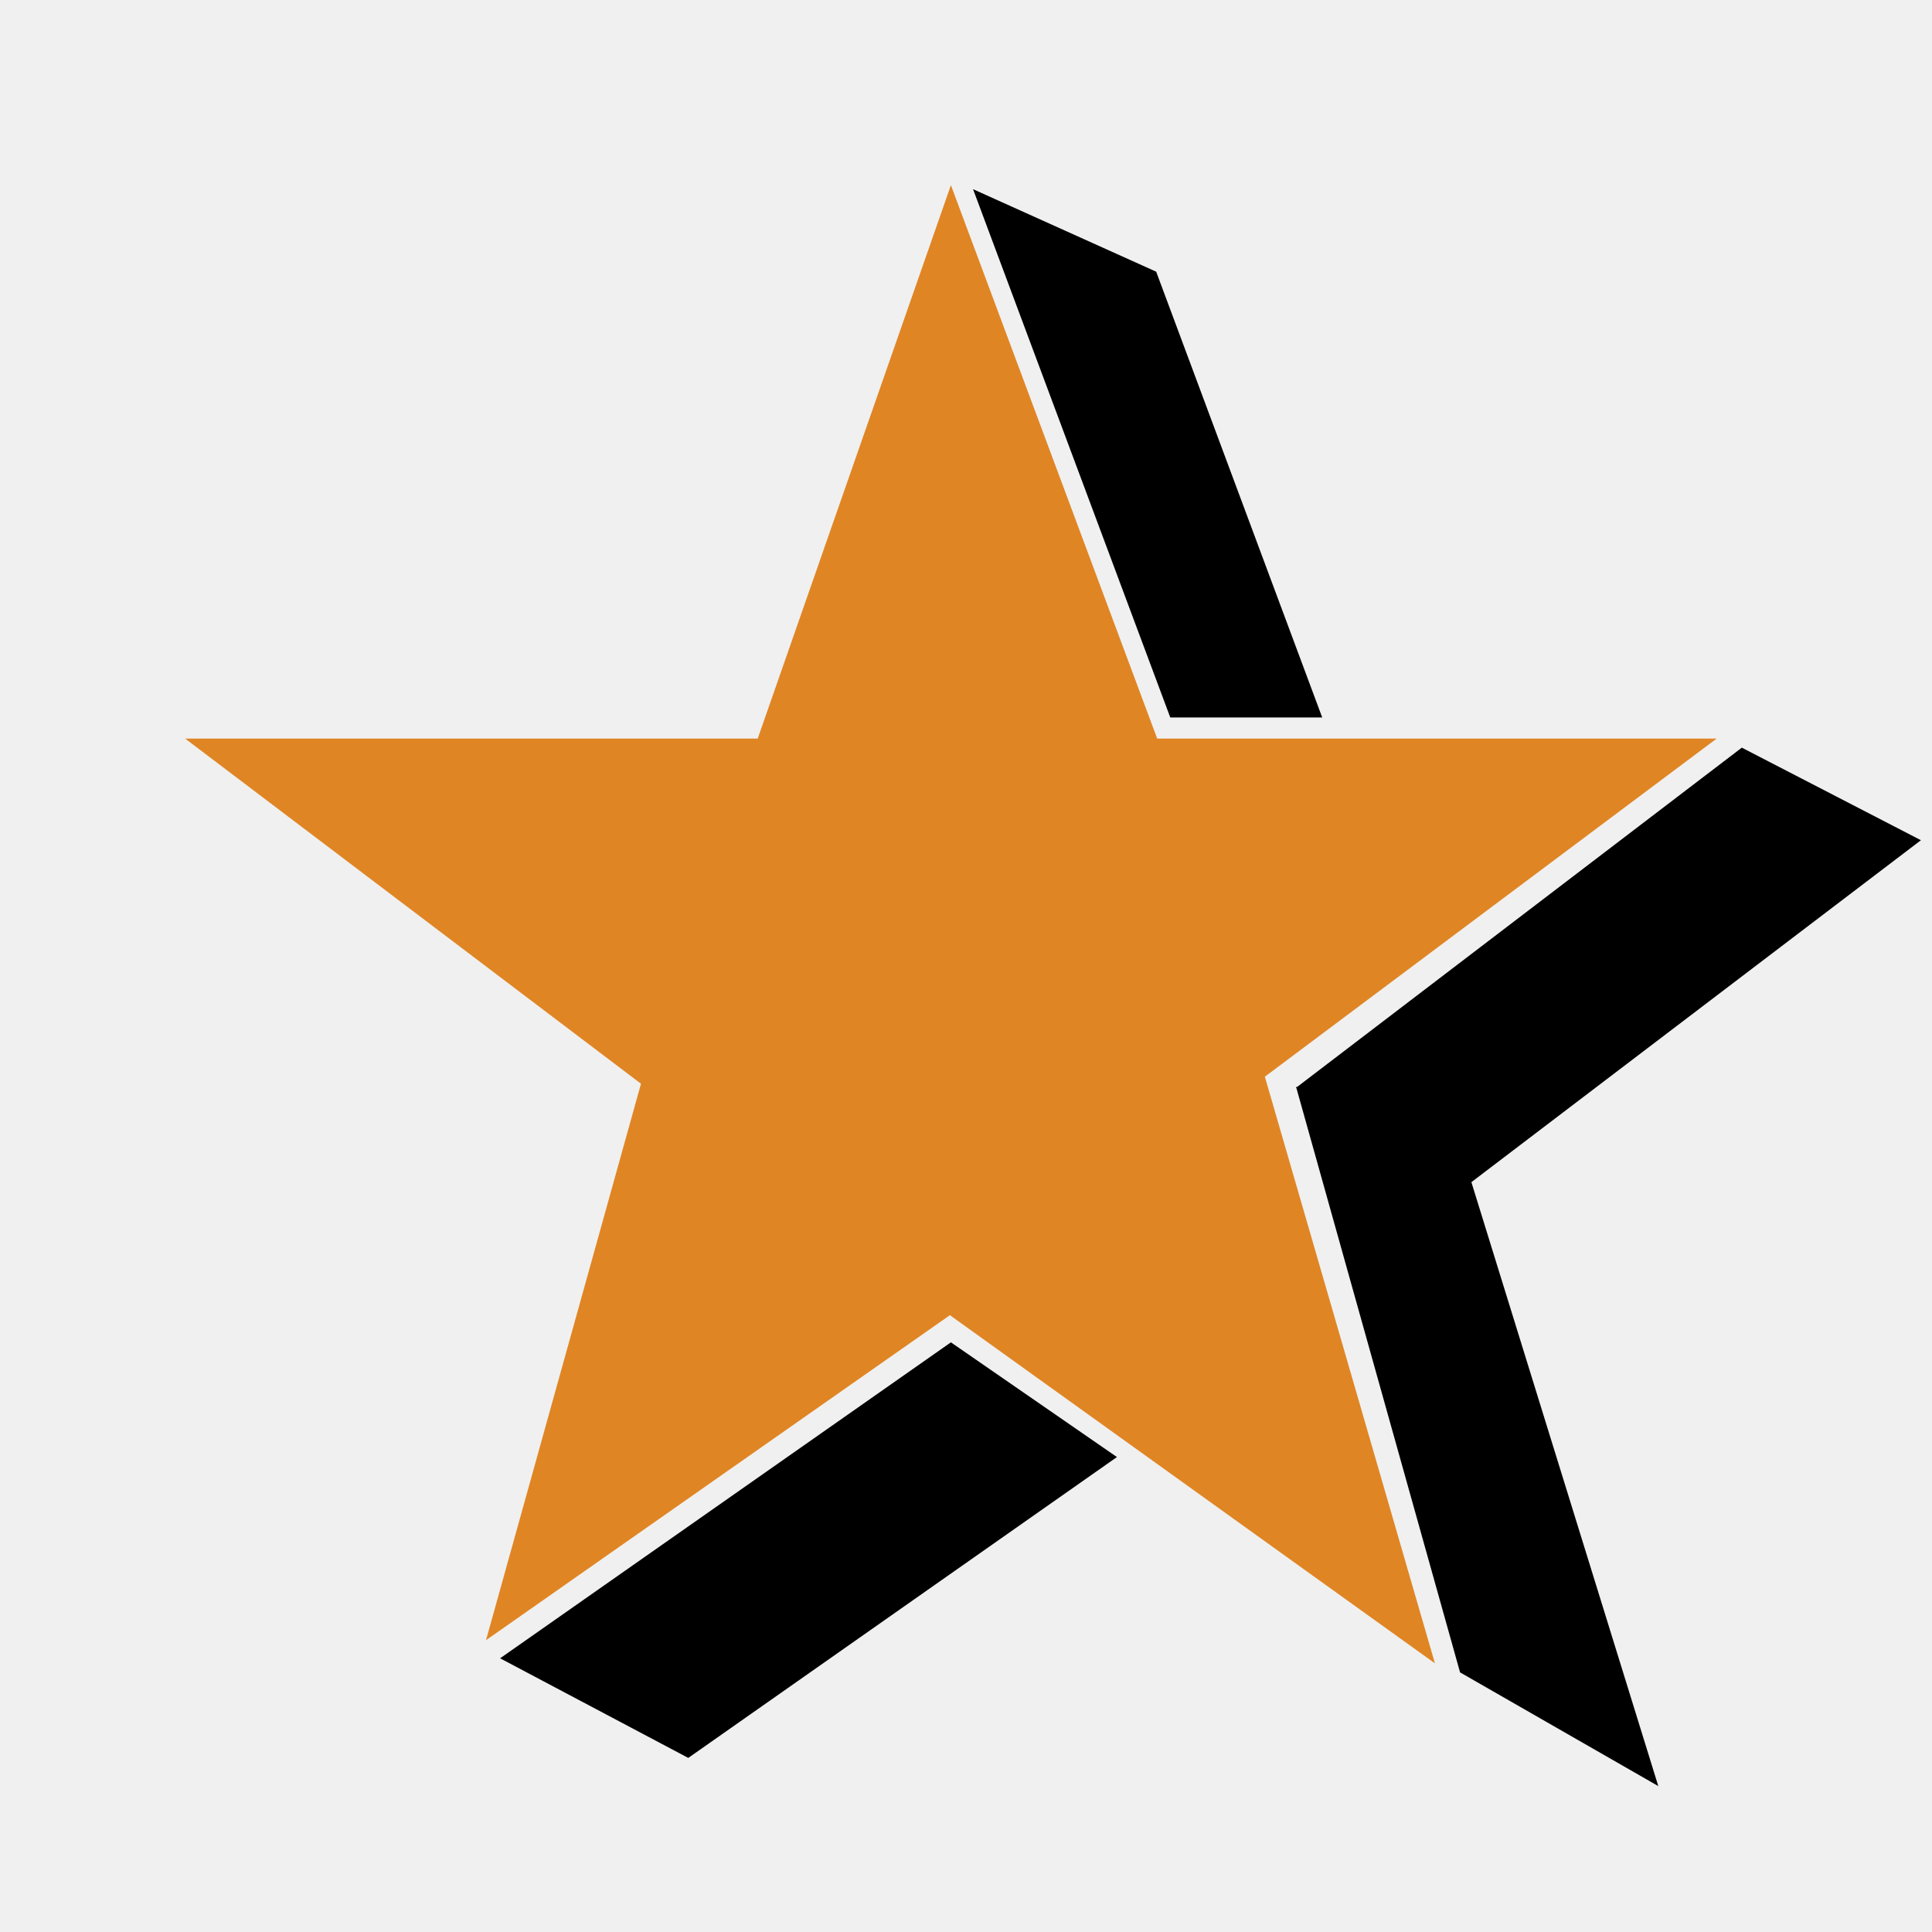
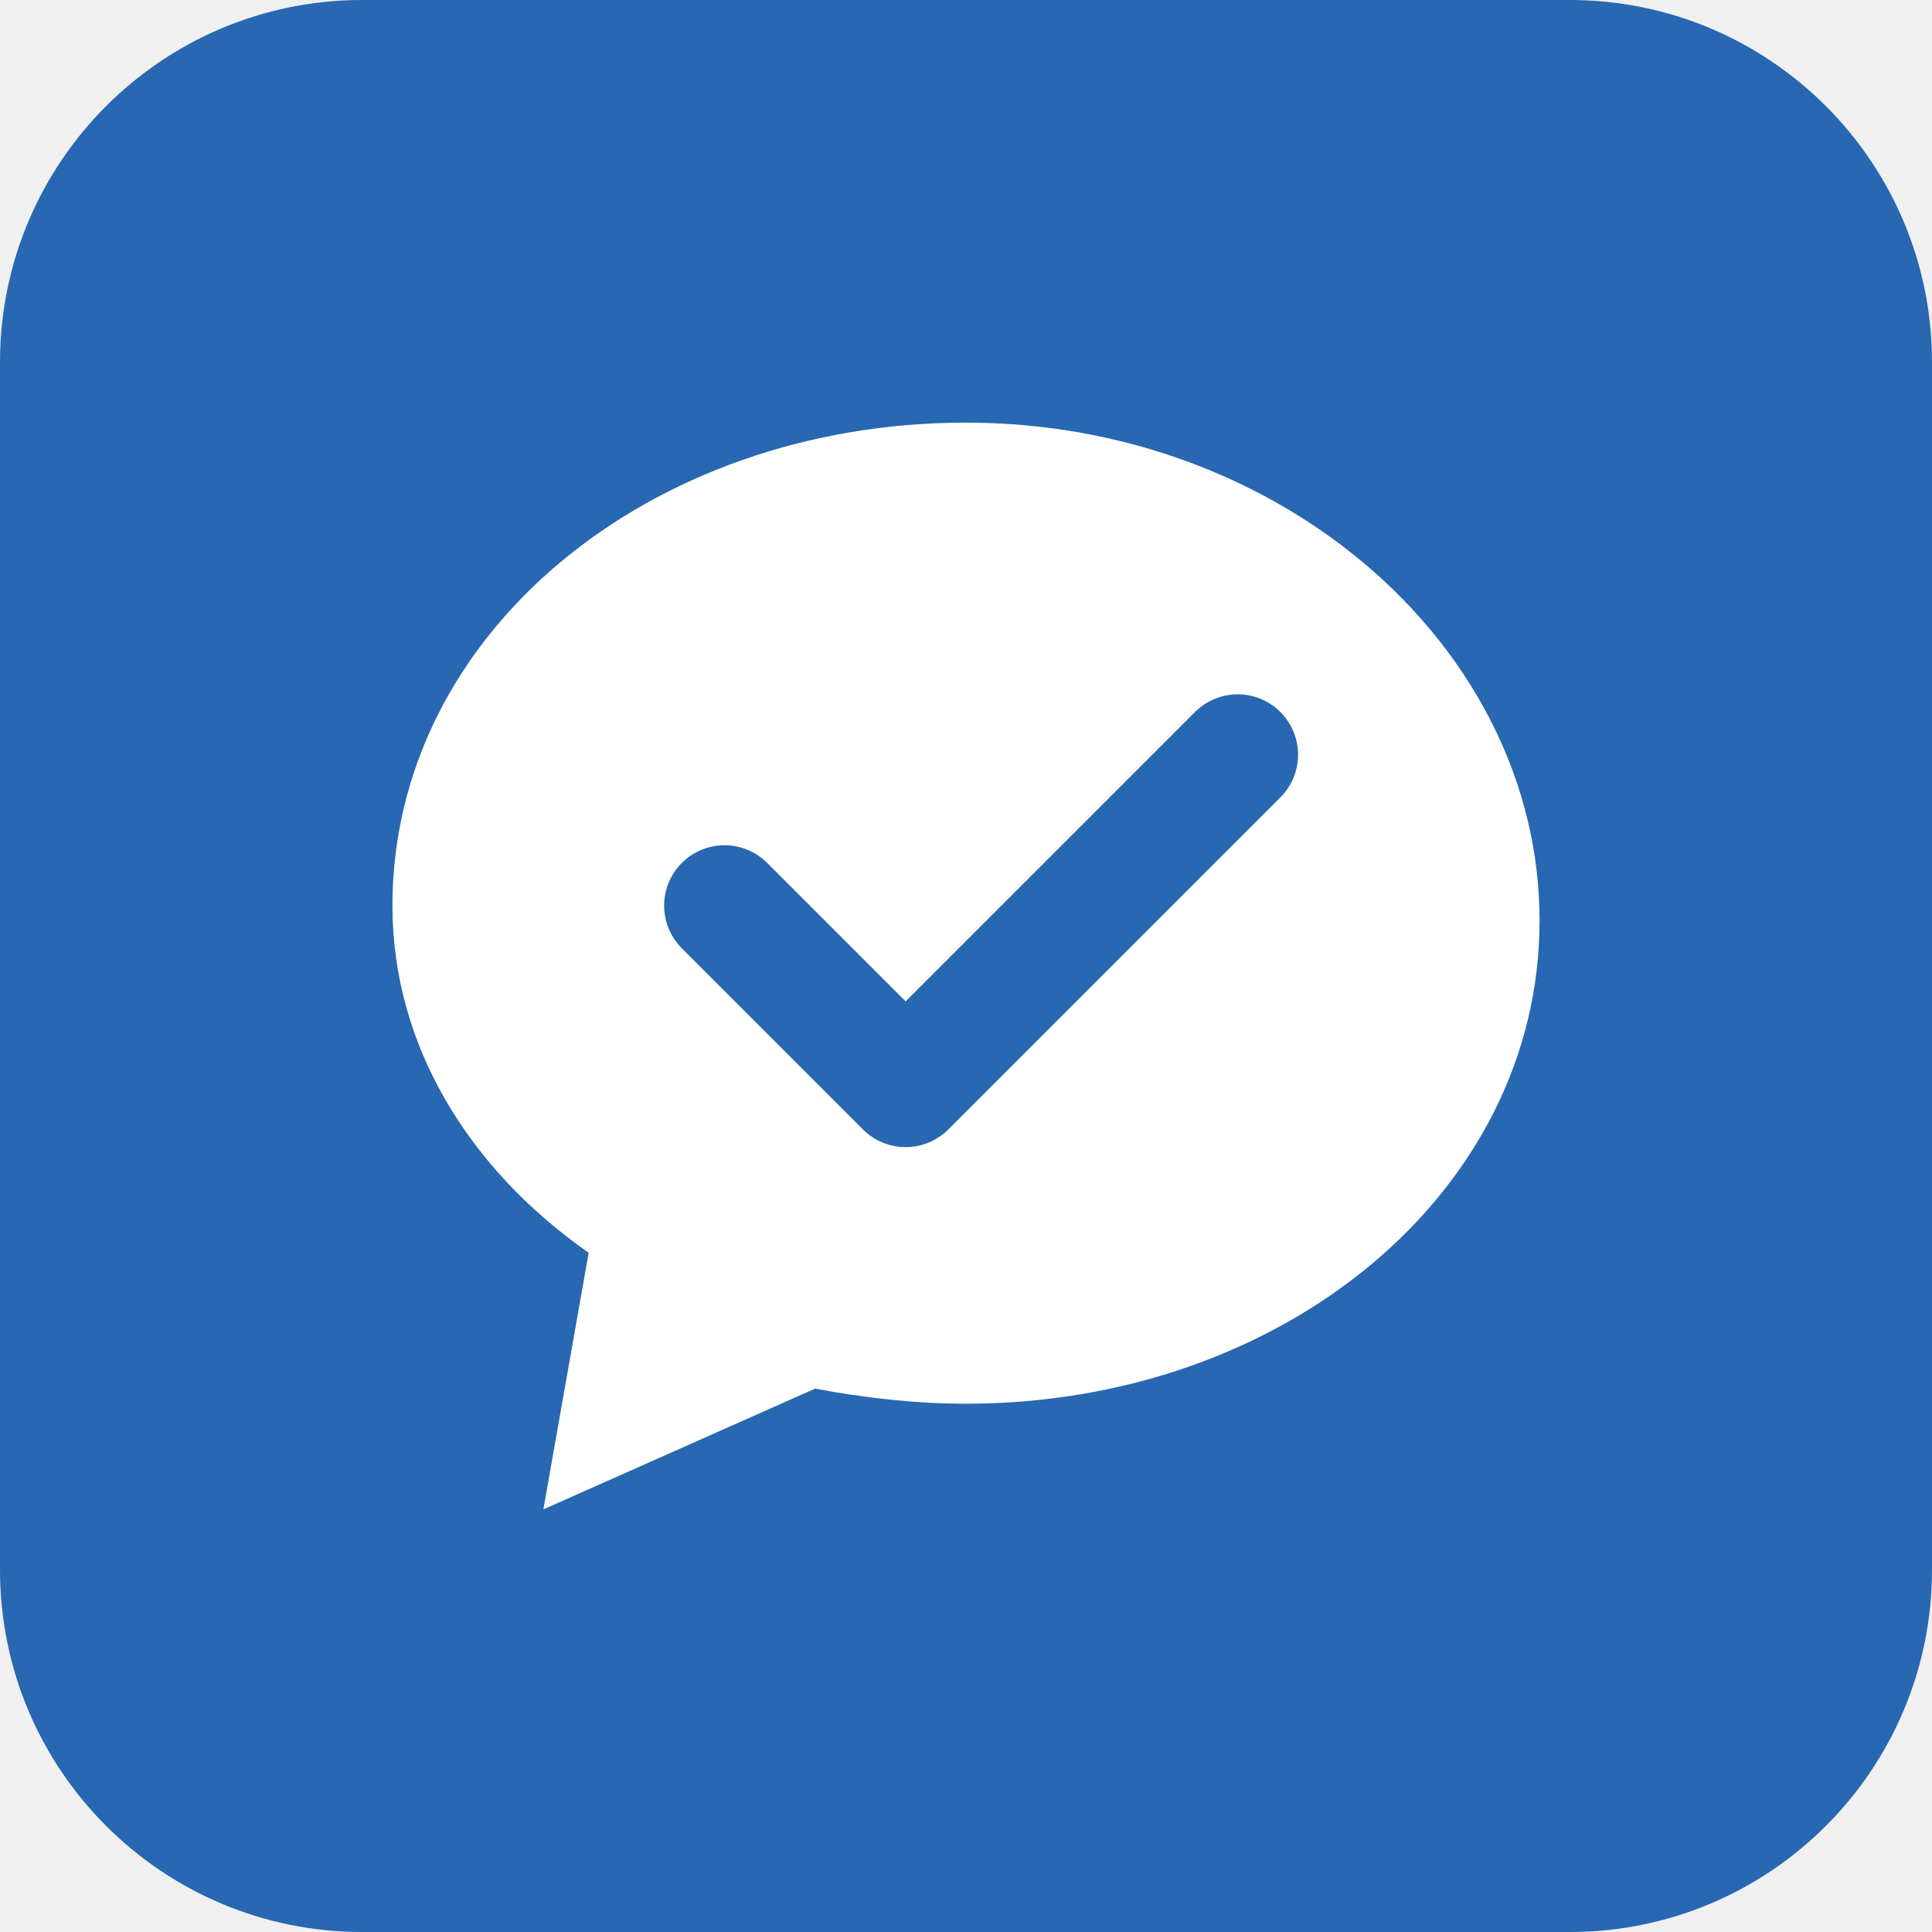
- <svg xmlns="http://www.w3.org/2000/svg" xml:space="preserve" viewBox="0 0 192 192">
-   <path fill="#e08524" d="M75.3 73.4H18.4l45.3 34.3L48.3 163l46.1-32.3 48.2 34.6-16.9-58.3 44.9-33.6H115l-20.5-55-19.2 55z" />
-   <path d="m96.7 18.8 18.2 8.2 16.5 44.3h-15.1L96.7 18.8zm-47 146 18.7 9.9 42.6-29.9-16.5-11.4-44.8 31.4zm79.1-56.8 17.4 9.4 18.6 60.1-19.7-11.3-16.3-58.2z" />
-   <path d="m173.1 74.3 17.8 9.2-44.7 34-17.4-9.4 44.3-33.8z" />
+ <svg xmlns="http://www.w3.org/2000/svg" width="64" height="64" viewBox="0 0 64 64">
+   <rect width="64" height="64" rx="12" fill="#2867B2" />
+   <path fill="#FFFFFF" d="M32 14c-10.5 0-19 7-19 16 0 4.6 2.5 8.7 6.5 11.5L18 50l9-4c1.6.3 3.3.5 5 .5 10.5 0 19-7 19-16s-8.5-16.5-19-16.5z" />
+   <path stroke="#2867B2" stroke-width="4" stroke-linecap="round" stroke-linejoin="round" fill="none" d="M24 30l6 6 11-11" />
</svg>
